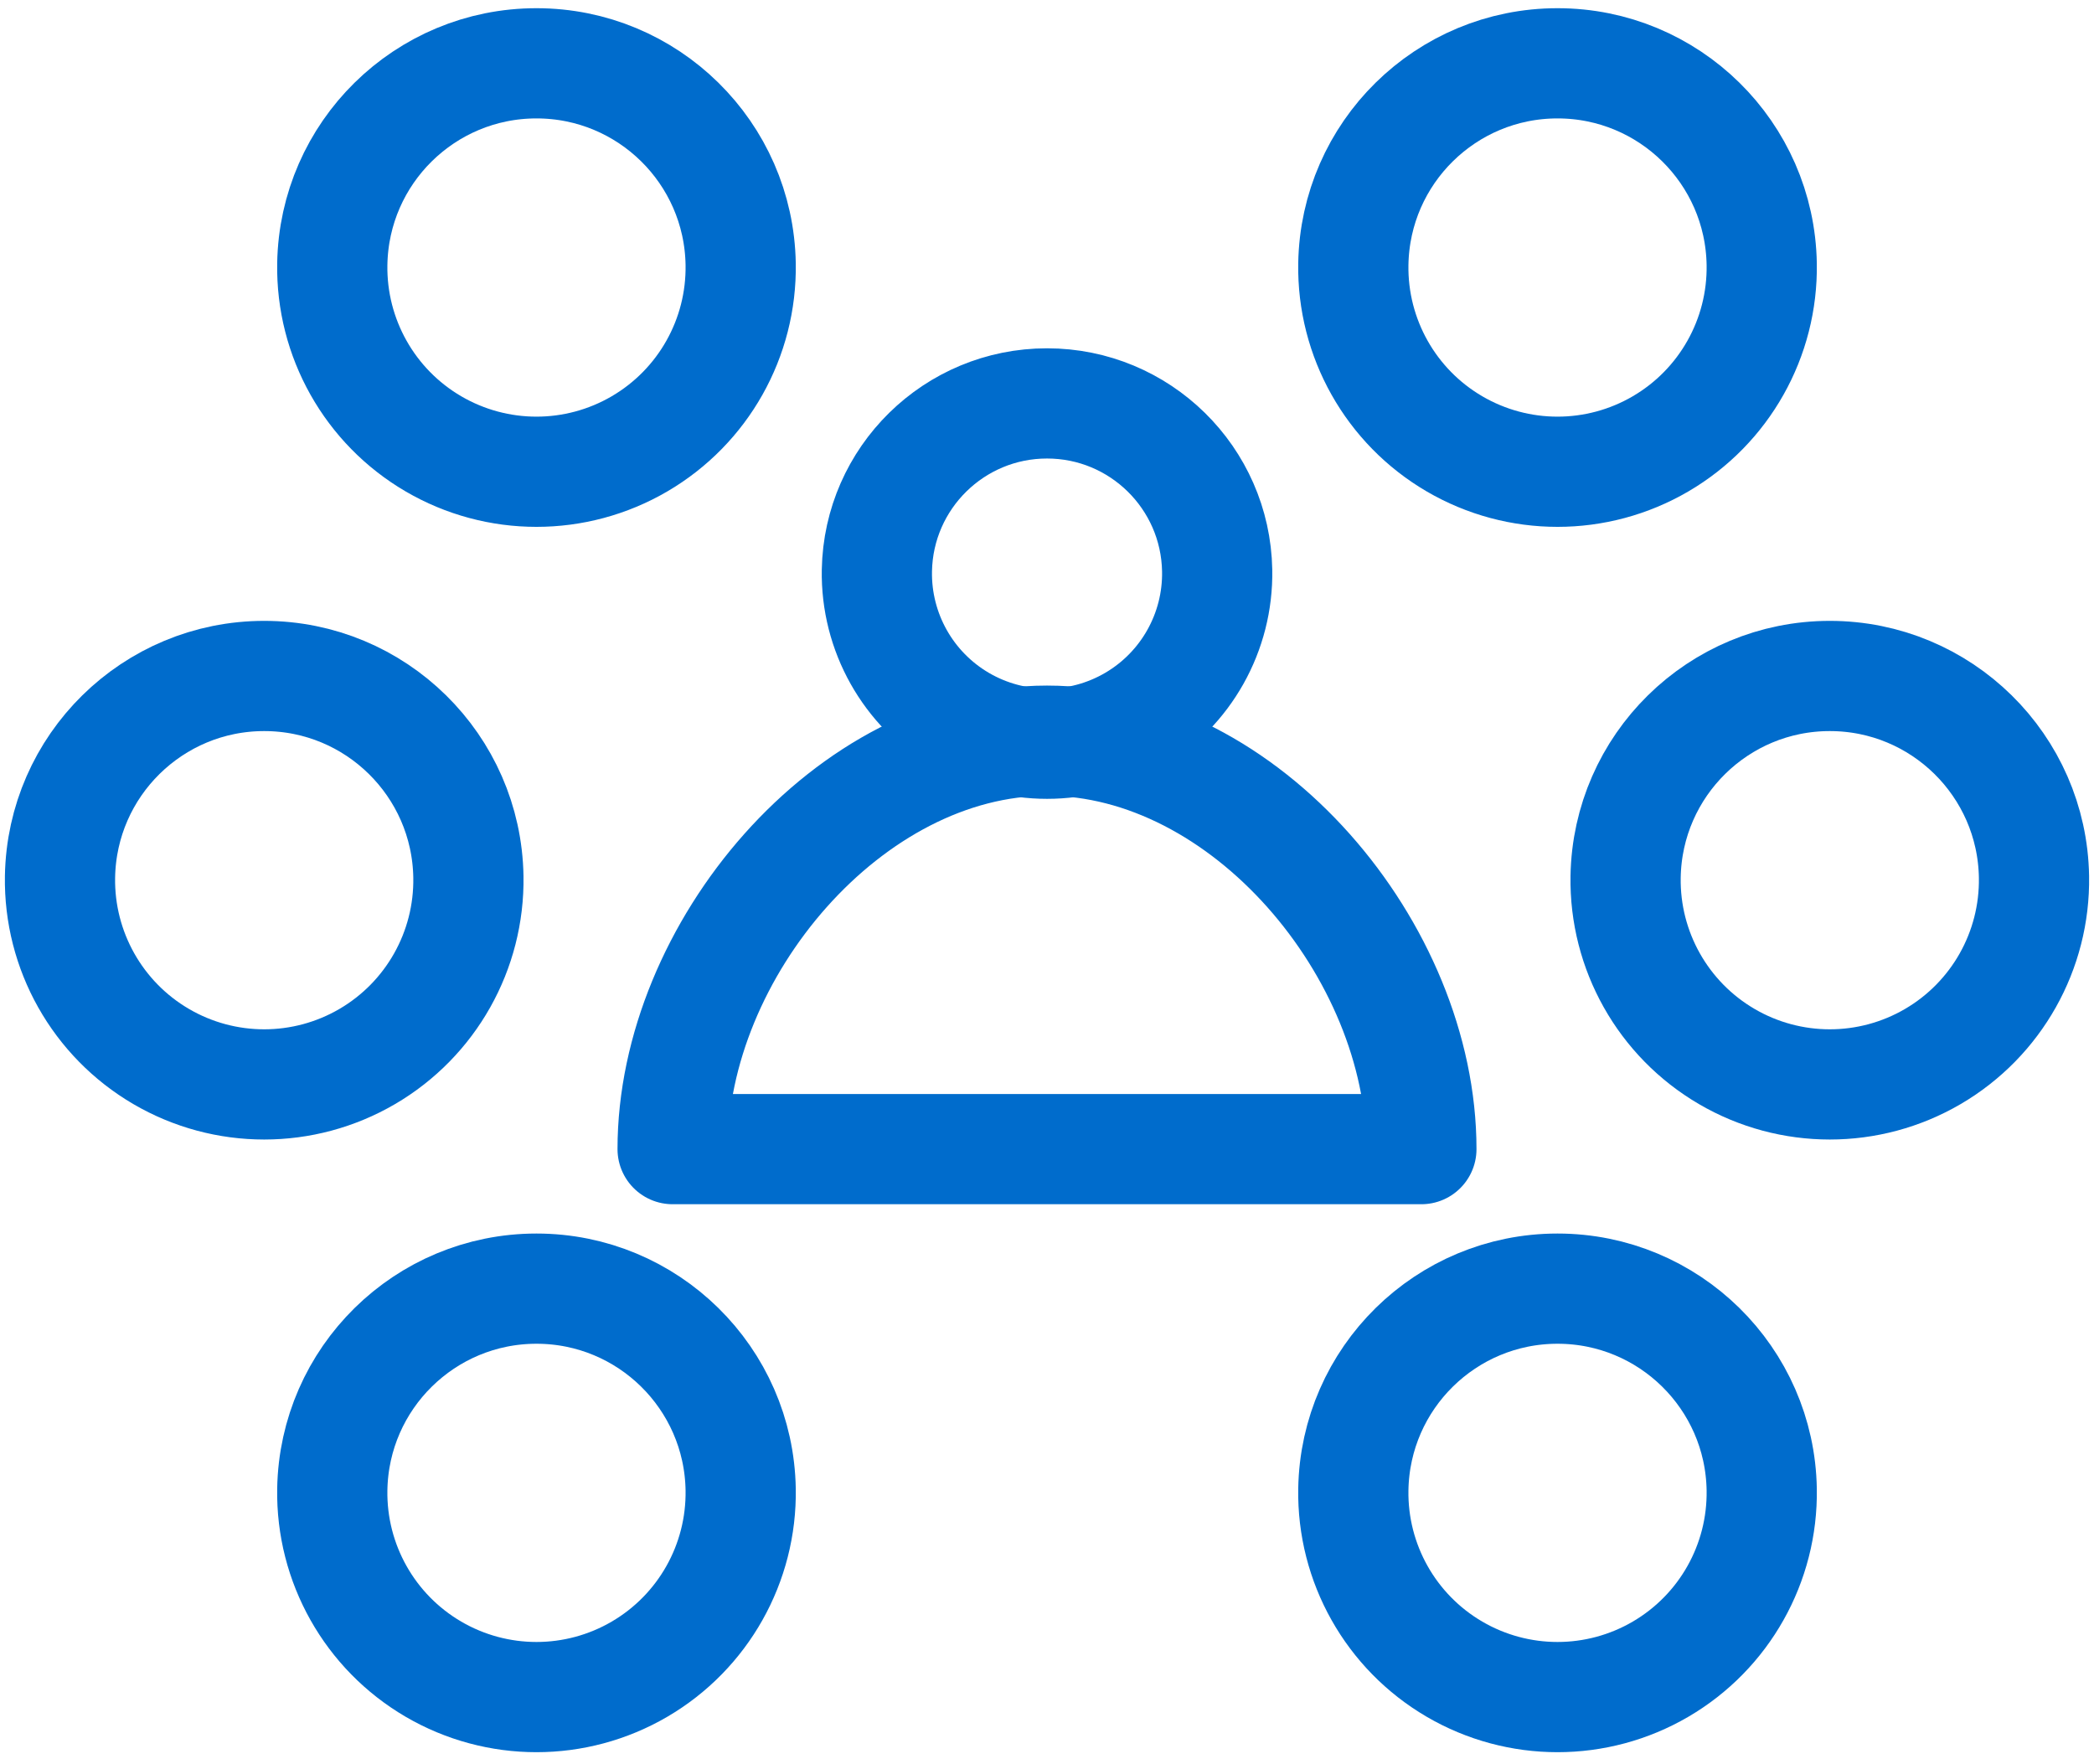
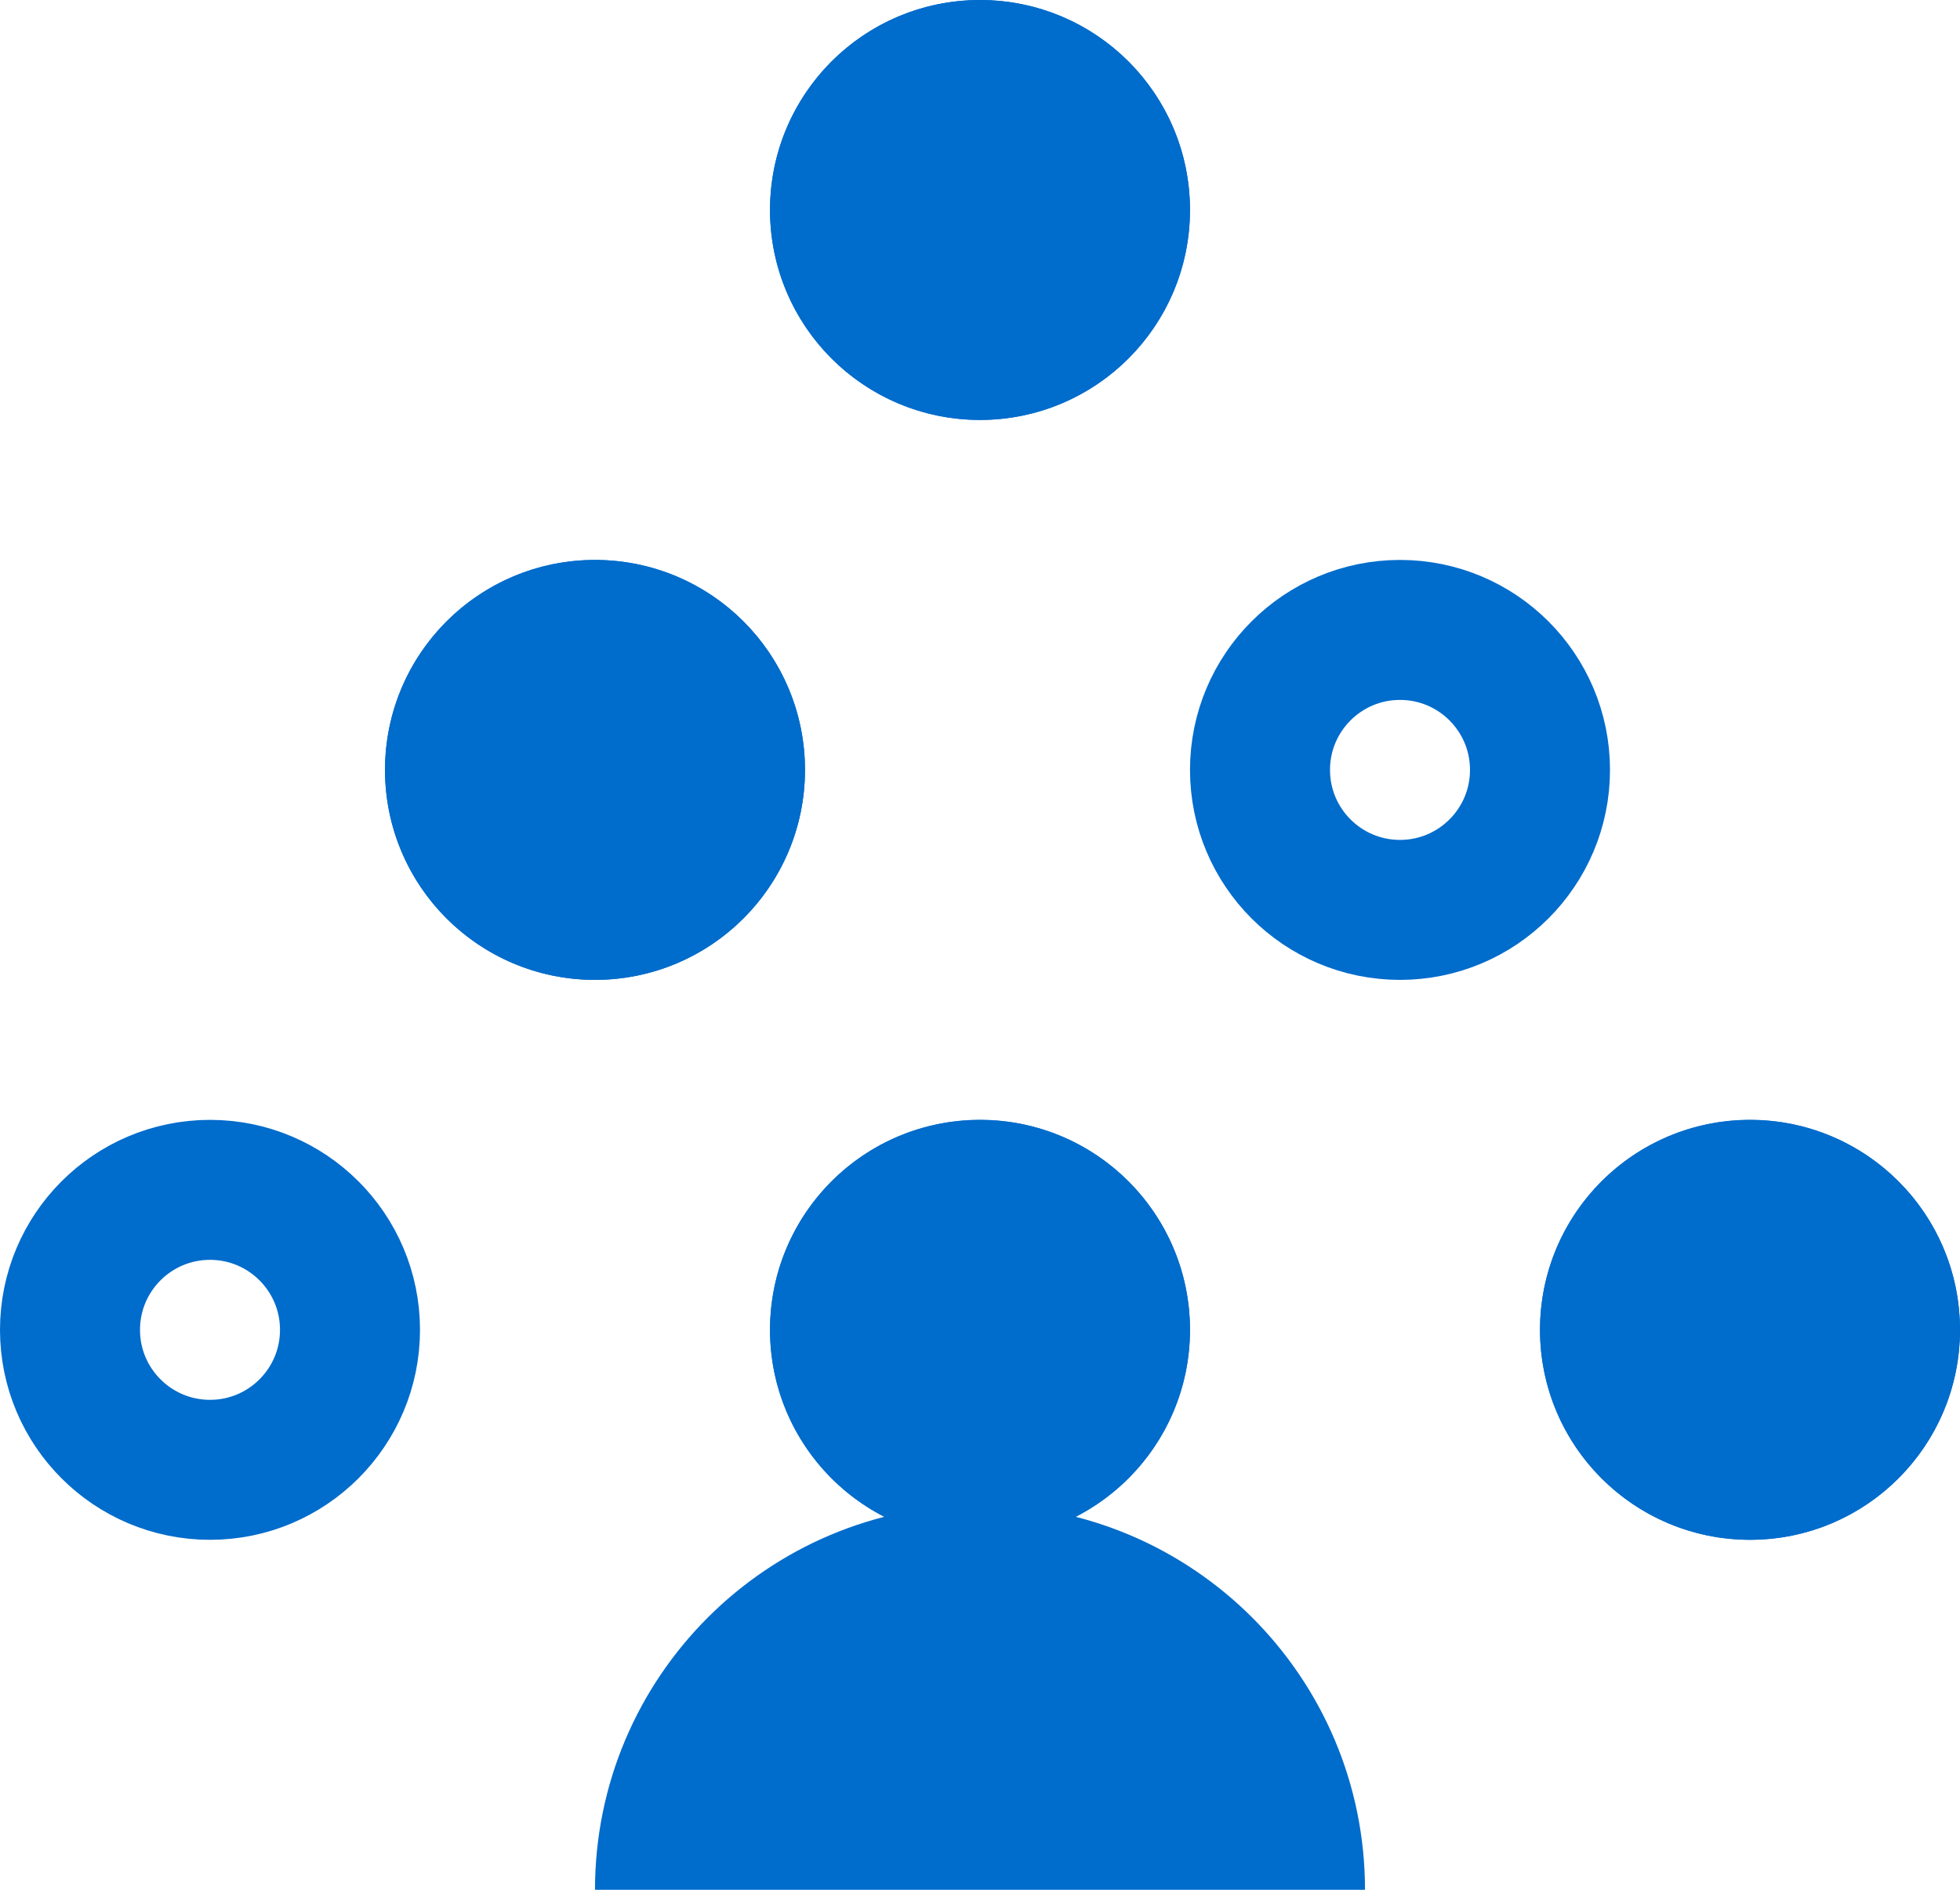
- <svg xmlns="http://www.w3.org/2000/svg" width="38" height="32" viewBox="0 0 38 32">
-   <g fill="none" fill-rule="evenodd" stroke="#006ccc" stroke-linecap="round" stroke-linejoin="round" stroke-width="2">
-     <path d="M8.5 15.912a3.706 3.706 0 1 1-7.411 0 3.706 3.706 0 0 1 7.411 0zM25.794 20.853c0-3.597-3.197-7.412-6.794-7.412-3.597 0-6.794 3.815-6.794 7.412h13.588z" />
-     <path d="M22.088 10.353a3.088 3.088 0 1 1-6.175 0 3.088 3.088 0 0 1 6.175 0zM13.441 4.794a3.706 3.706 0 1 1-7.411 0 3.706 3.706 0 0 1 7.411 0zM13.441 27.03a3.706 3.706 0 1 1-7.411 0 3.706 3.706 0 0 1 7.411 0zM24.559 4.794a3.706 3.706 0 1 0 7.411 0 3.706 3.706 0 0 0-7.411 0zM24.559 27.03a3.706 3.706 0 1 0 7.411 0 3.706 3.706 0 0 0-7.411 0zM29.5 15.912a3.706 3.706 0 1 0 7.411 0 3.706 3.706 0 0 0-7.411 0z" />
+ <svg xmlns="http://www.w3.org/2000/svg" xmlns:xlink="http://www.w3.org/1999/xlink" width="56" height="54" viewBox="0 0 56 54">
+   <defs>
+     <circle id="a" cx="28" cy="38" r="6" />
+     <circle id="b" cx="28" cy="6" r="6" />
+     <circle id="c" cx="50" cy="38" r="6" />
+     <circle id="d" cx="17" cy="22" r="6" />
+   </defs>
+   <g fill="none" fill-rule="evenodd">
+     <path fill="#006CCC" d="M39 54c0-6.075-4.925-11-11-11s-11 4.925-11 11" />
+     <use fill="#006CCC" xlink:href="#a" />
+     <circle cx="28" cy="38" r="4" stroke="#006CCC" stroke-width="4" />
+     <circle cx="40" cy="22" r="4" stroke="#006CCC" stroke-width="4" />
+     <use fill="#006CCC" xlink:href="#b" />
+     <circle cx="28" cy="6" r="4" stroke="#006CCC" stroke-width="4" />
+     <circle cx="6" cy="38" r="4" stroke="#006CCC" stroke-width="4" />
+     <g>
+       <use fill="#006CCC" xlink:href="#c" />
+       <circle cx="50" cy="38" r="4" stroke="#006CCC" stroke-width="4" />
+     </g>
+     <g>
+       <use fill="#006CCC" xlink:href="#d" />
+       <circle cx="17" cy="22" r="4" stroke="#006CCC" stroke-width="4" />
+     </g>
  </g>
</svg>
